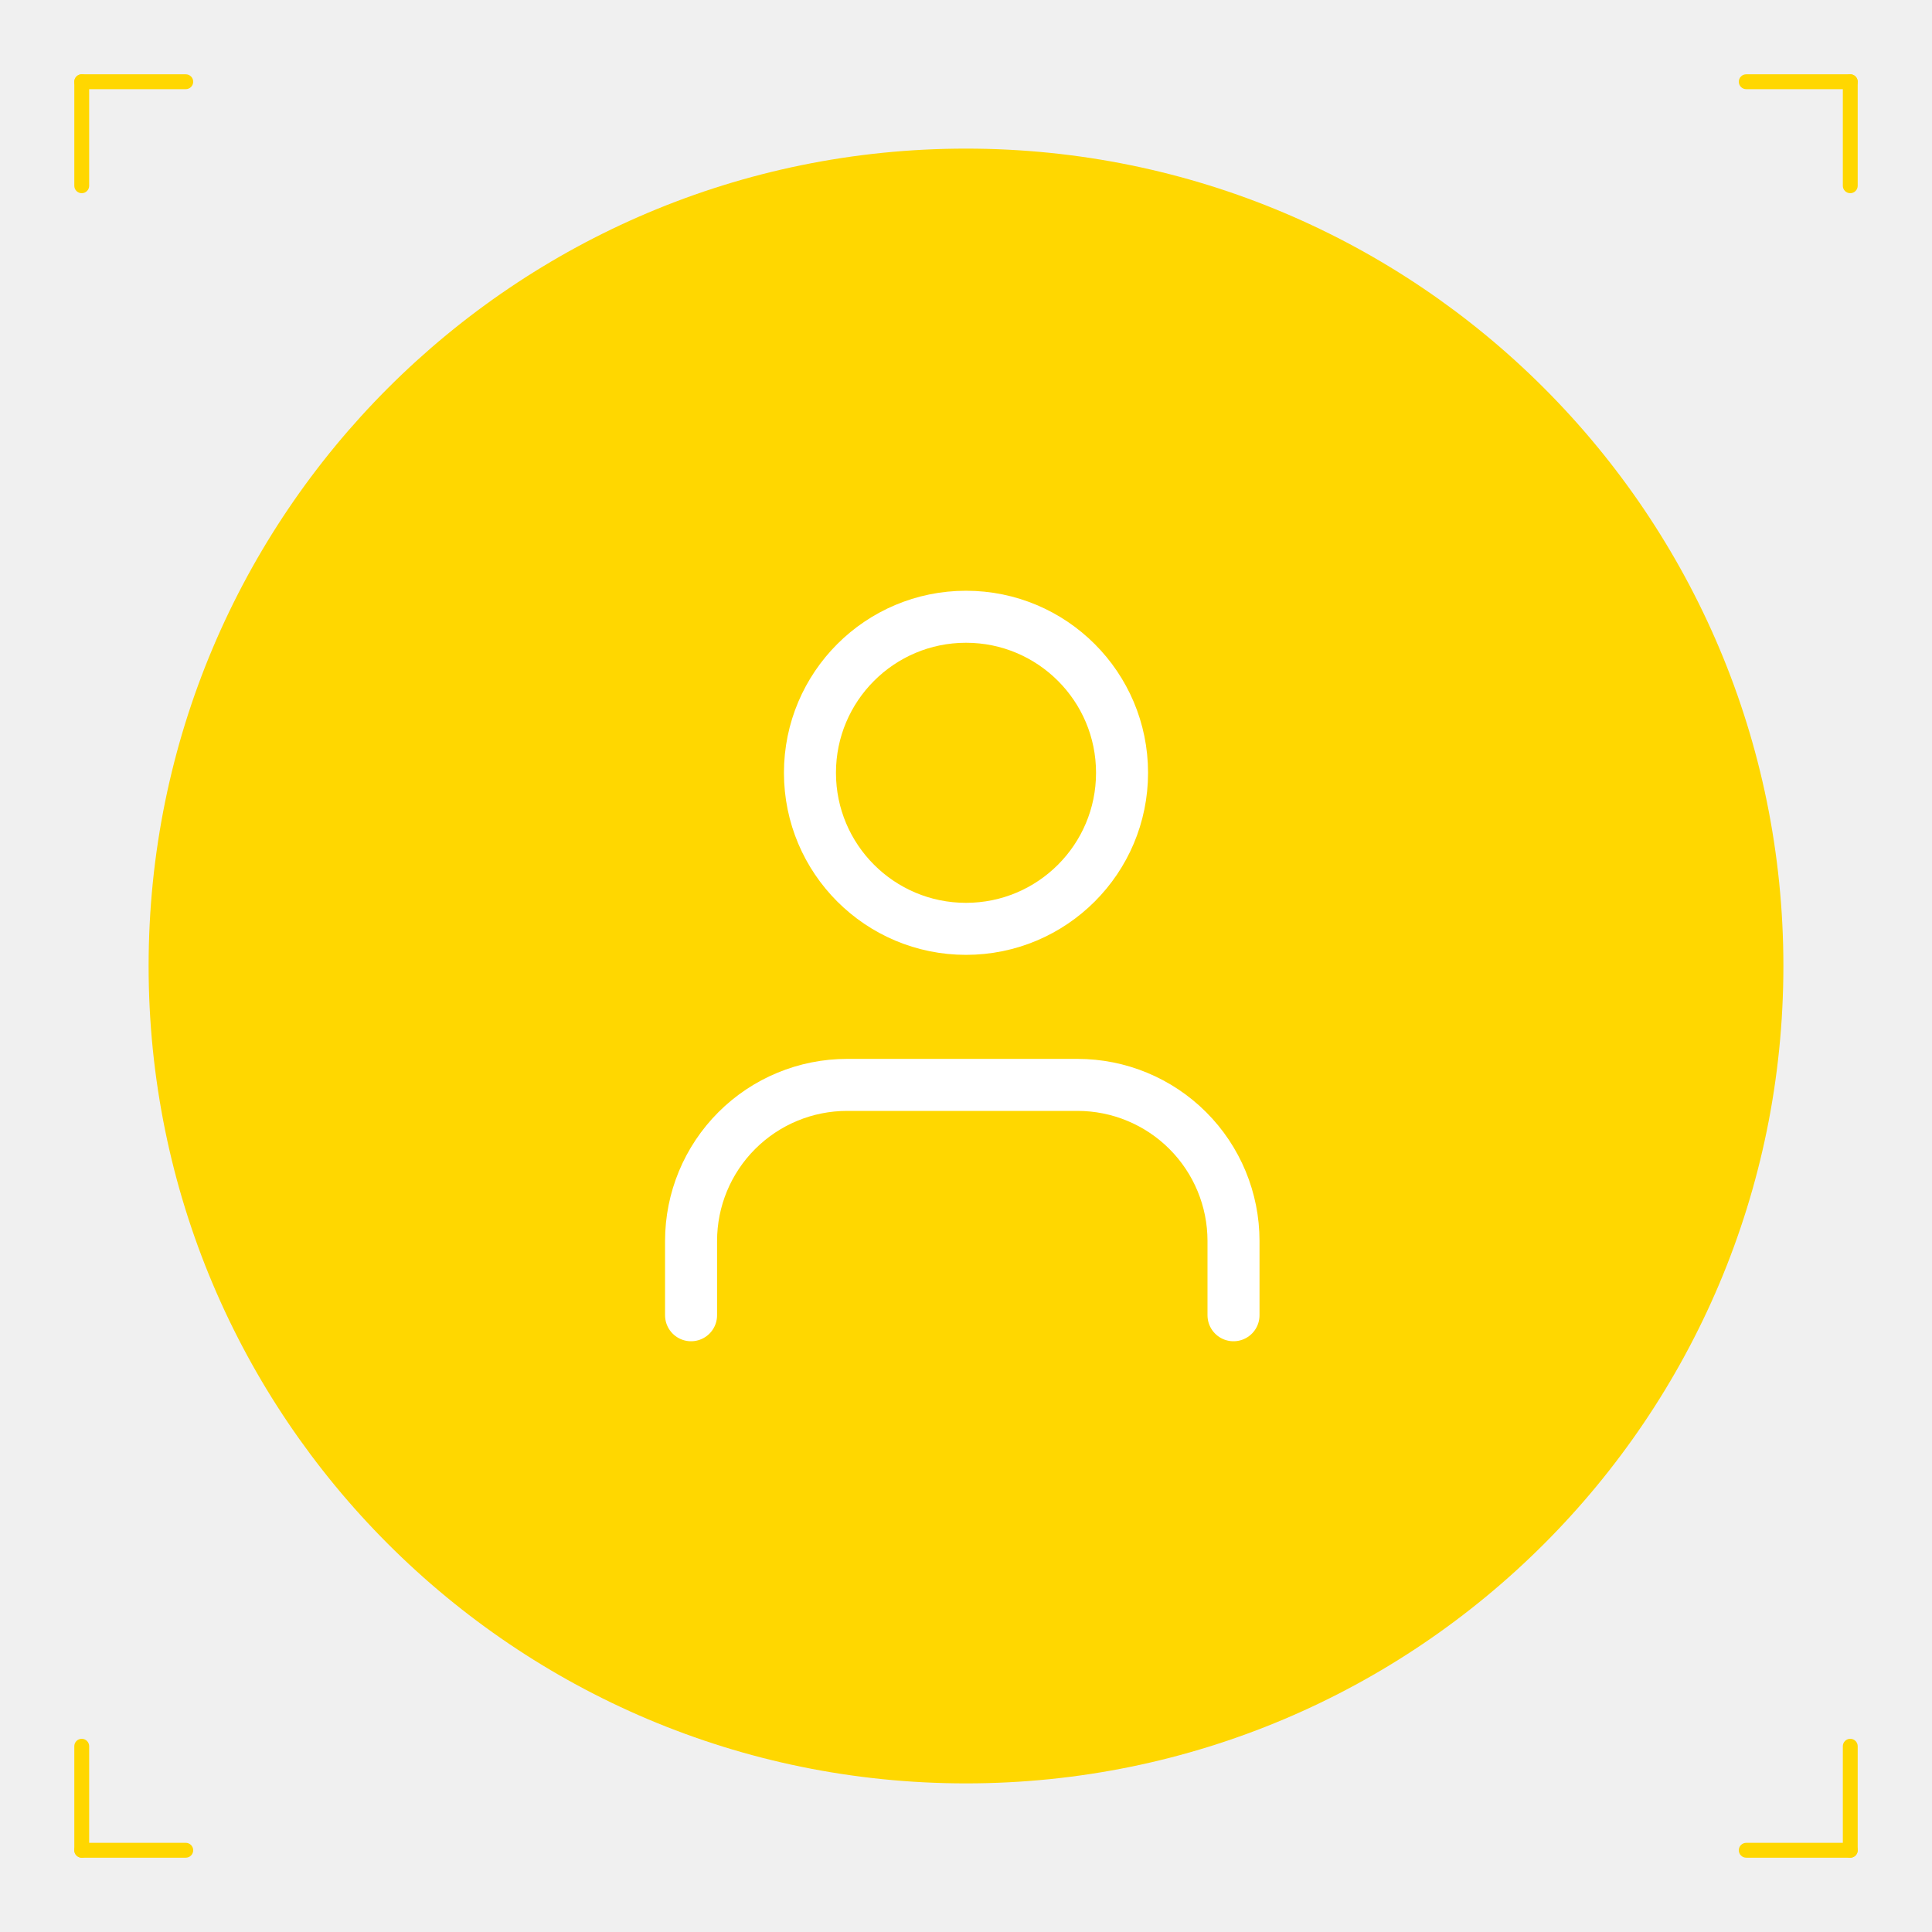
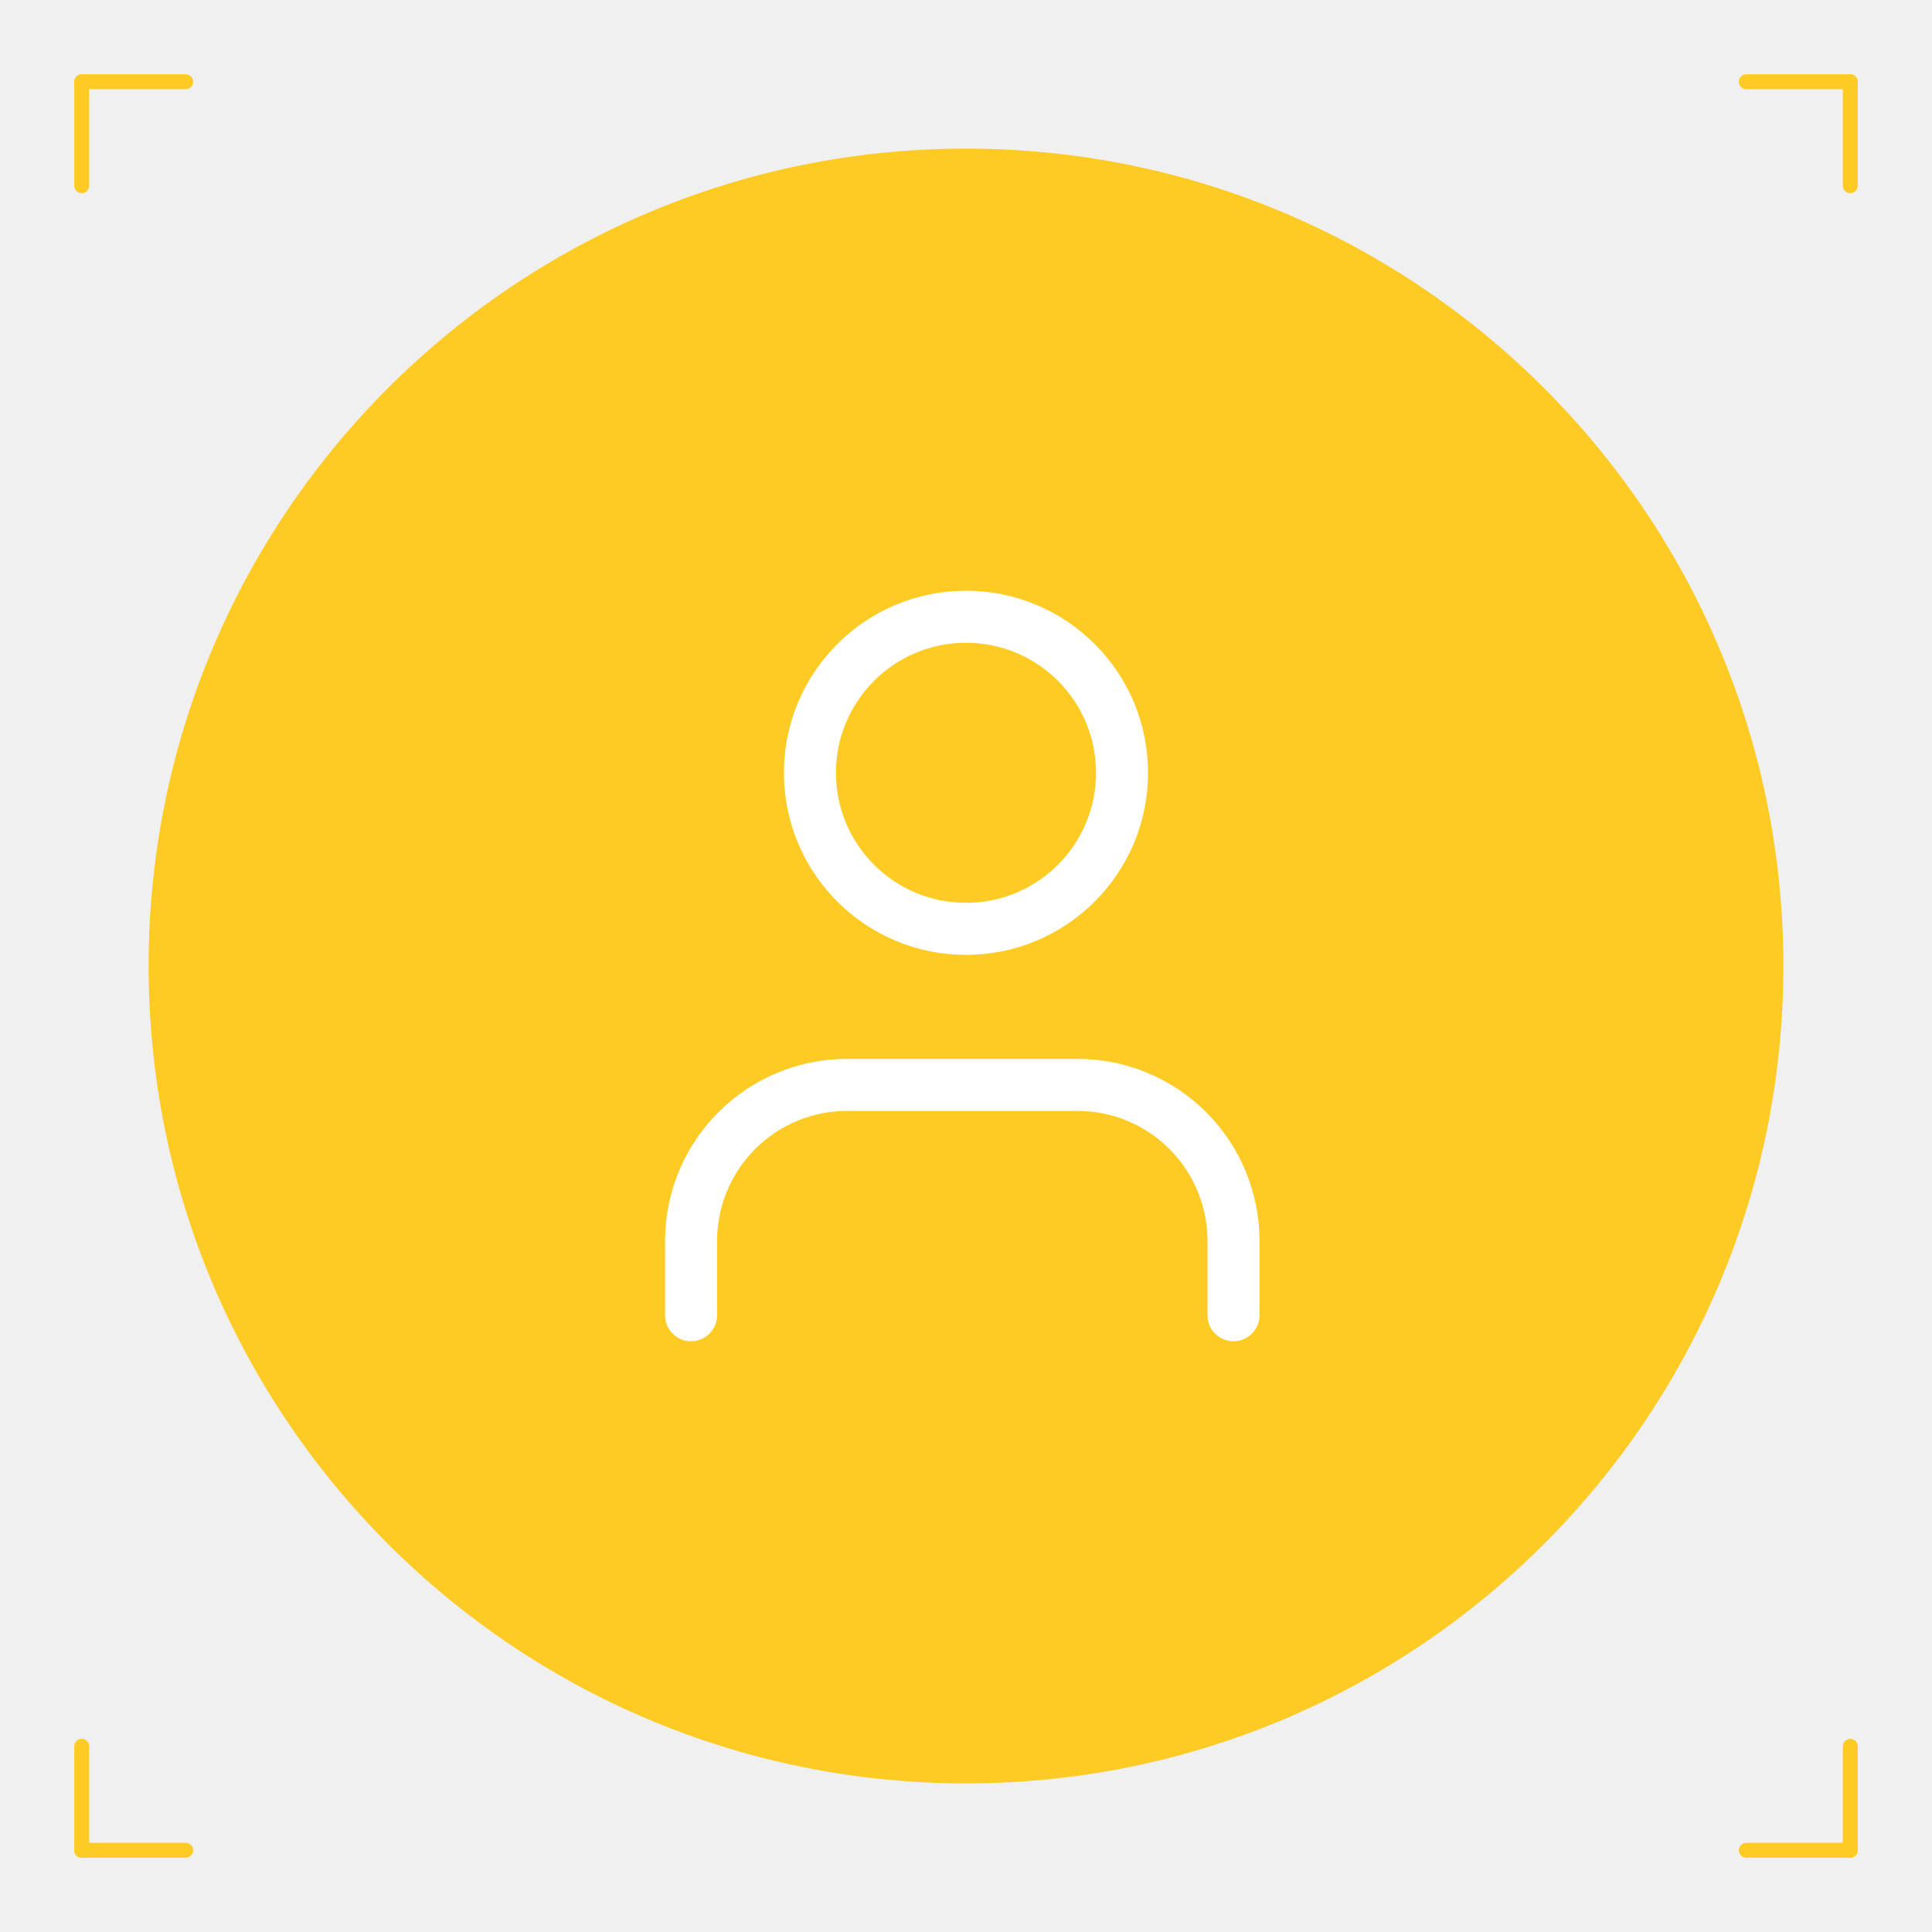
<svg xmlns="http://www.w3.org/2000/svg" width="260" height="260" viewBox="0 0 260 260" fill="none">
  <circle cx="130" cy="130" r="110" fill="#E5ECFB" />
-   <circle cx="130" cy="130" r="110" fill="#FFD700" />
-   <rect x="10" y="10" width="16" height="2" rx="1" fill="#FFD700" />
-   <rect x="10" y="10" width="2" height="16" rx="1" fill="#FFD700" />
-   <rect x="234" y="10" width="16" height="2" rx="1" fill="#FFD700" />
-   <rect x="248" y="10" width="2" height="16" rx="1" fill="#FFD700" />
-   <rect x="10" y="248" width="16" height="2" rx="1" fill="#FFD700" />
-   <rect x="10" y="234" width="2" height="16" rx="1" fill="#FFD700" />
-   <rect x="234" y="248" width="16" height="2" rx="1" fill="#FFD700" />
-   <rect x="248" y="234" width="2" height="16" rx="1" fill="#FFD700" />
+   <circle cx="130" cy="130" r="110" fill="#FDCB24" />
+   <rect x="10" y="10" width="16" height="2" rx="1" fill="#FDCB24" />
+   <rect x="10" y="10" width="2" height="16" rx="1" fill="#FDCB24" />
+   <rect x="234" y="10" width="16" height="2" rx="1" fill="#FDCB24" />
+   <rect x="248" y="10" width="2" height="16" rx="1" fill="#FDCB24" />
+   <rect x="10" y="248" width="16" height="2" rx="1" fill="#FDCB24" />
+   <rect x="10" y="234" width="2" height="16" rx="1" fill="#FDCB24" />
+   <rect x="234" y="248" width="16" height="2" rx="1" fill="#FDCB24" />
+   <rect x="248" y="234" width="2" height="16" rx="1" fill="#FDCB24" />
  <path d="M130 125C141.598 125 151 115.598 151 104C151 92.402 141.598 83 130 83C118.402 83 109 92.402 109 104C109 115.598 118.402 125 130 125Z" stroke="white" stroke-width="7" stroke-linecap="round" stroke-linejoin="round" />
  <path d="M166 177V167C166 161.43 163.788 156.089 159.849 152.151C155.911 148.212 150.57 146 145 146H114C108.43 146 103.089 148.212 99.151 152.151C95.213 156.089 93 161.43 93 167V177" stroke="white" stroke-width="7" stroke-linecap="round" stroke-linejoin="round" />
</svg>
